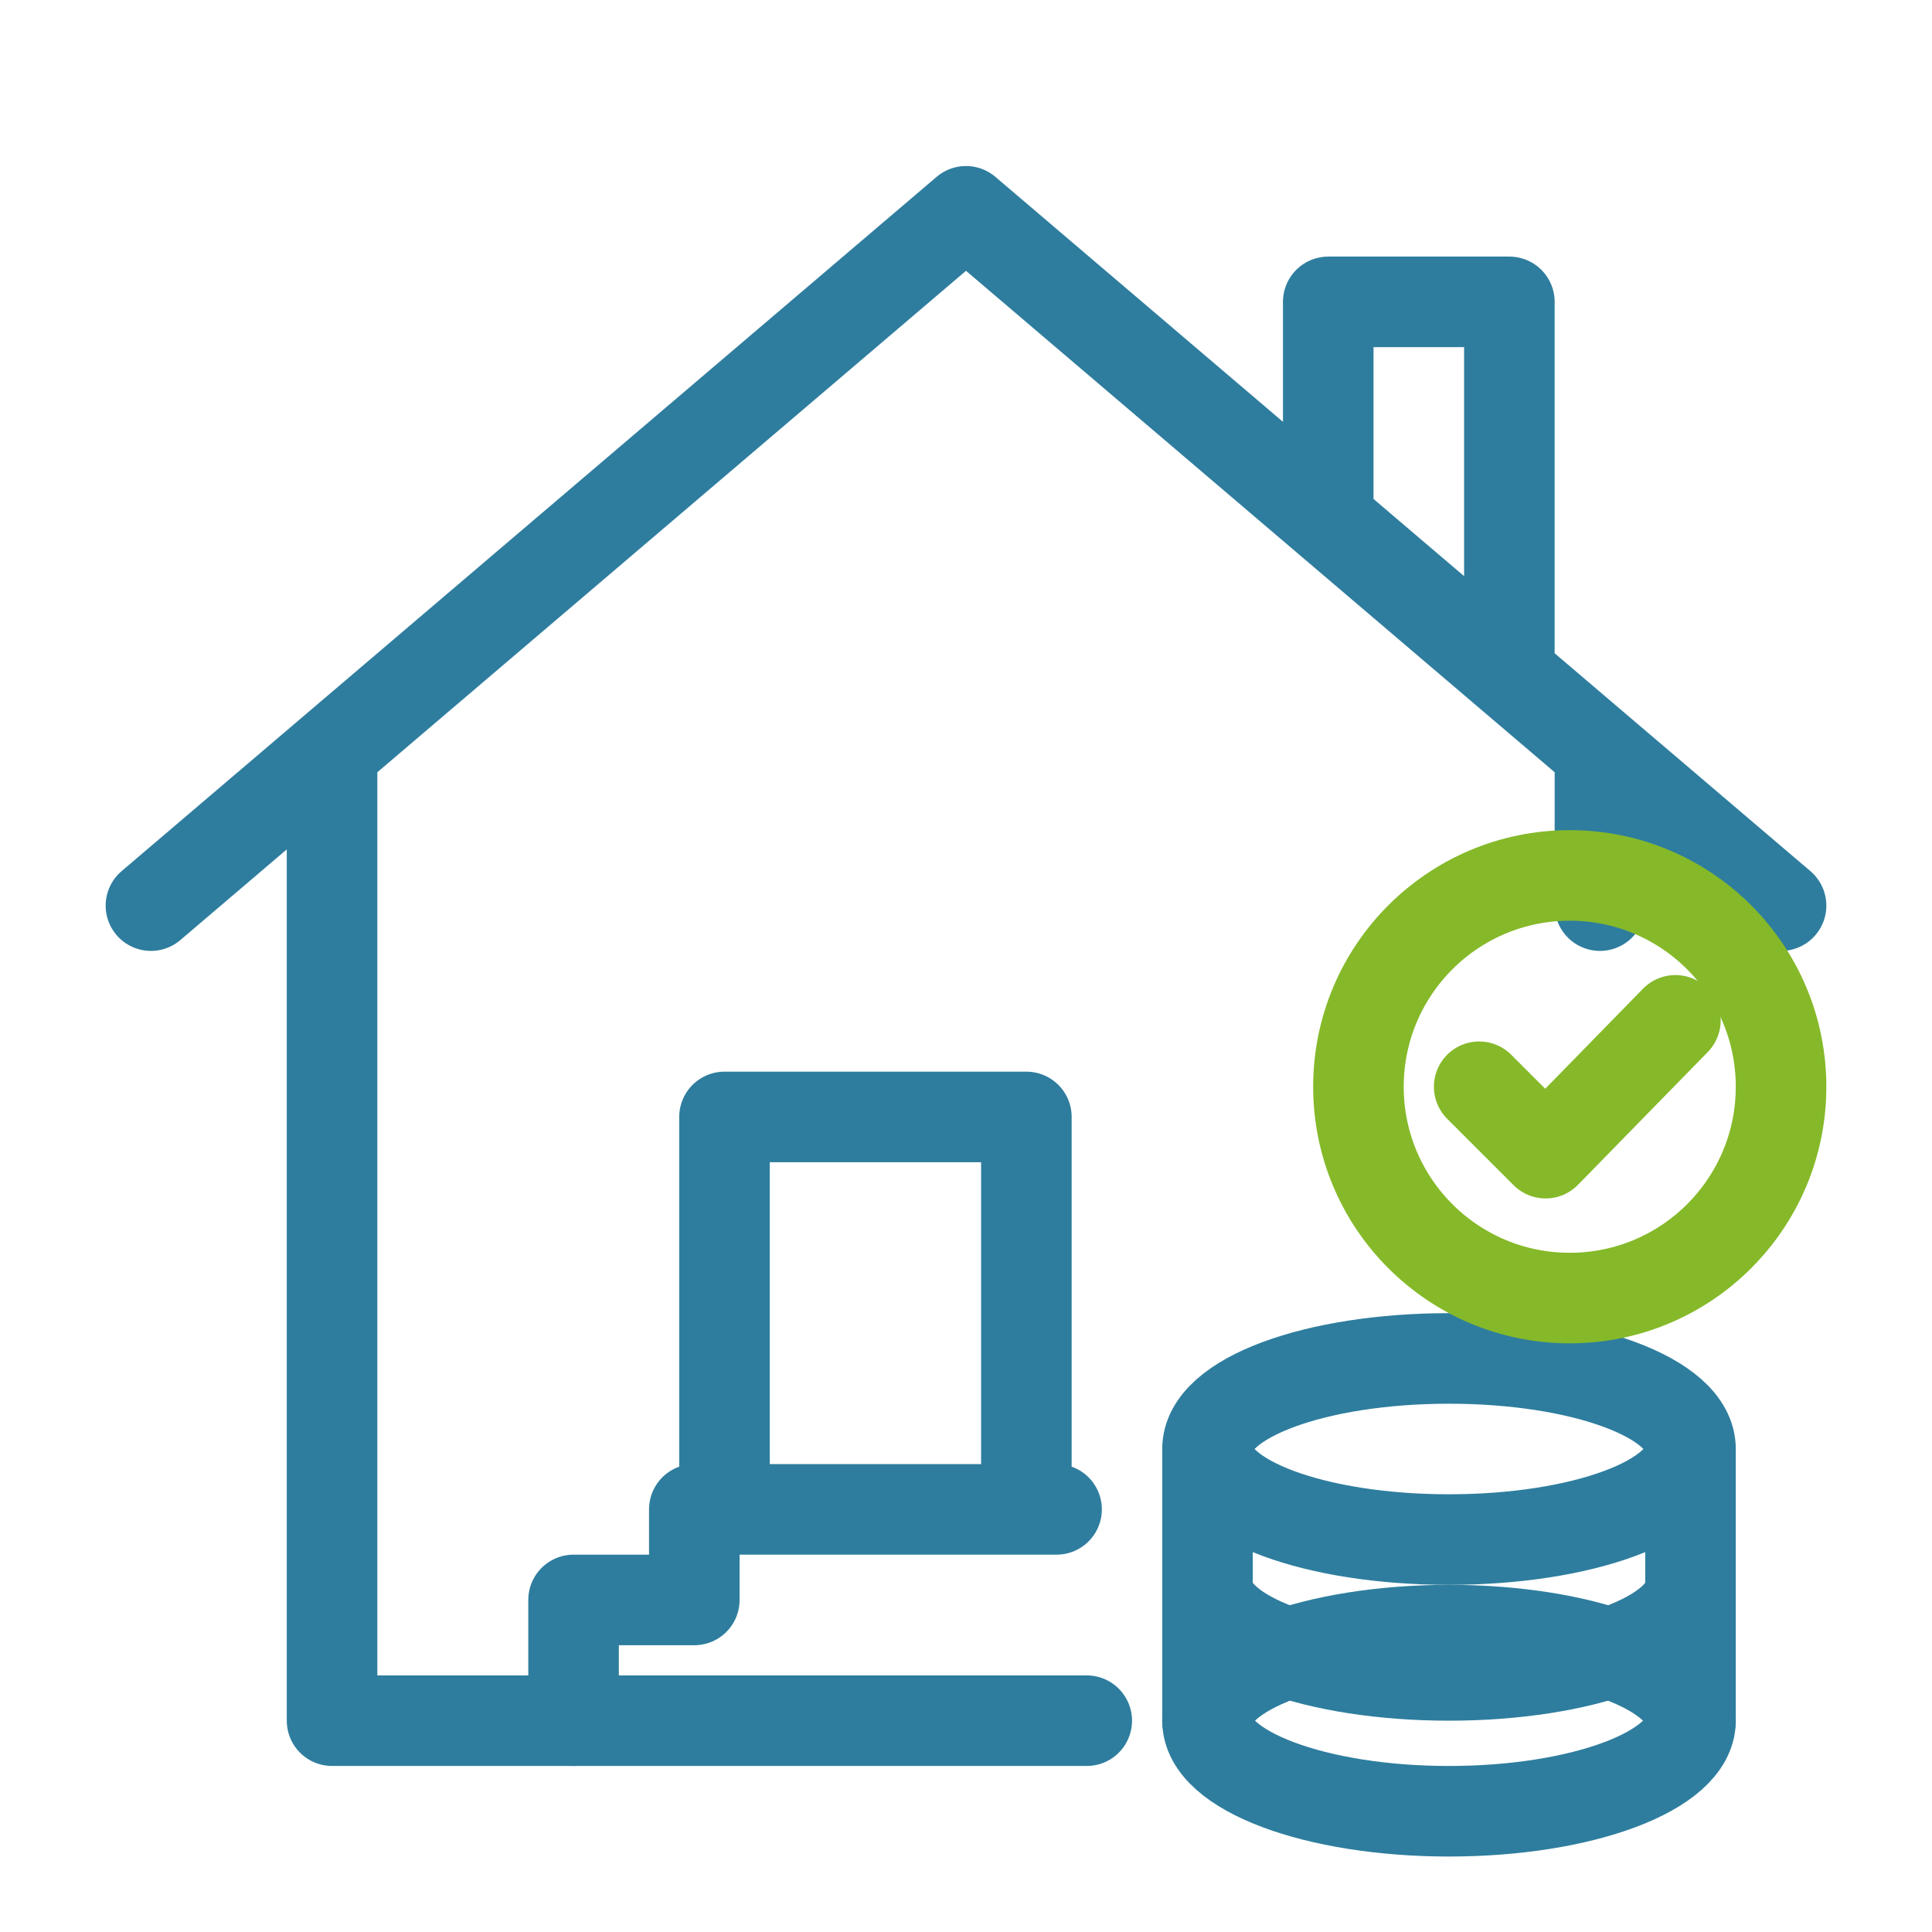
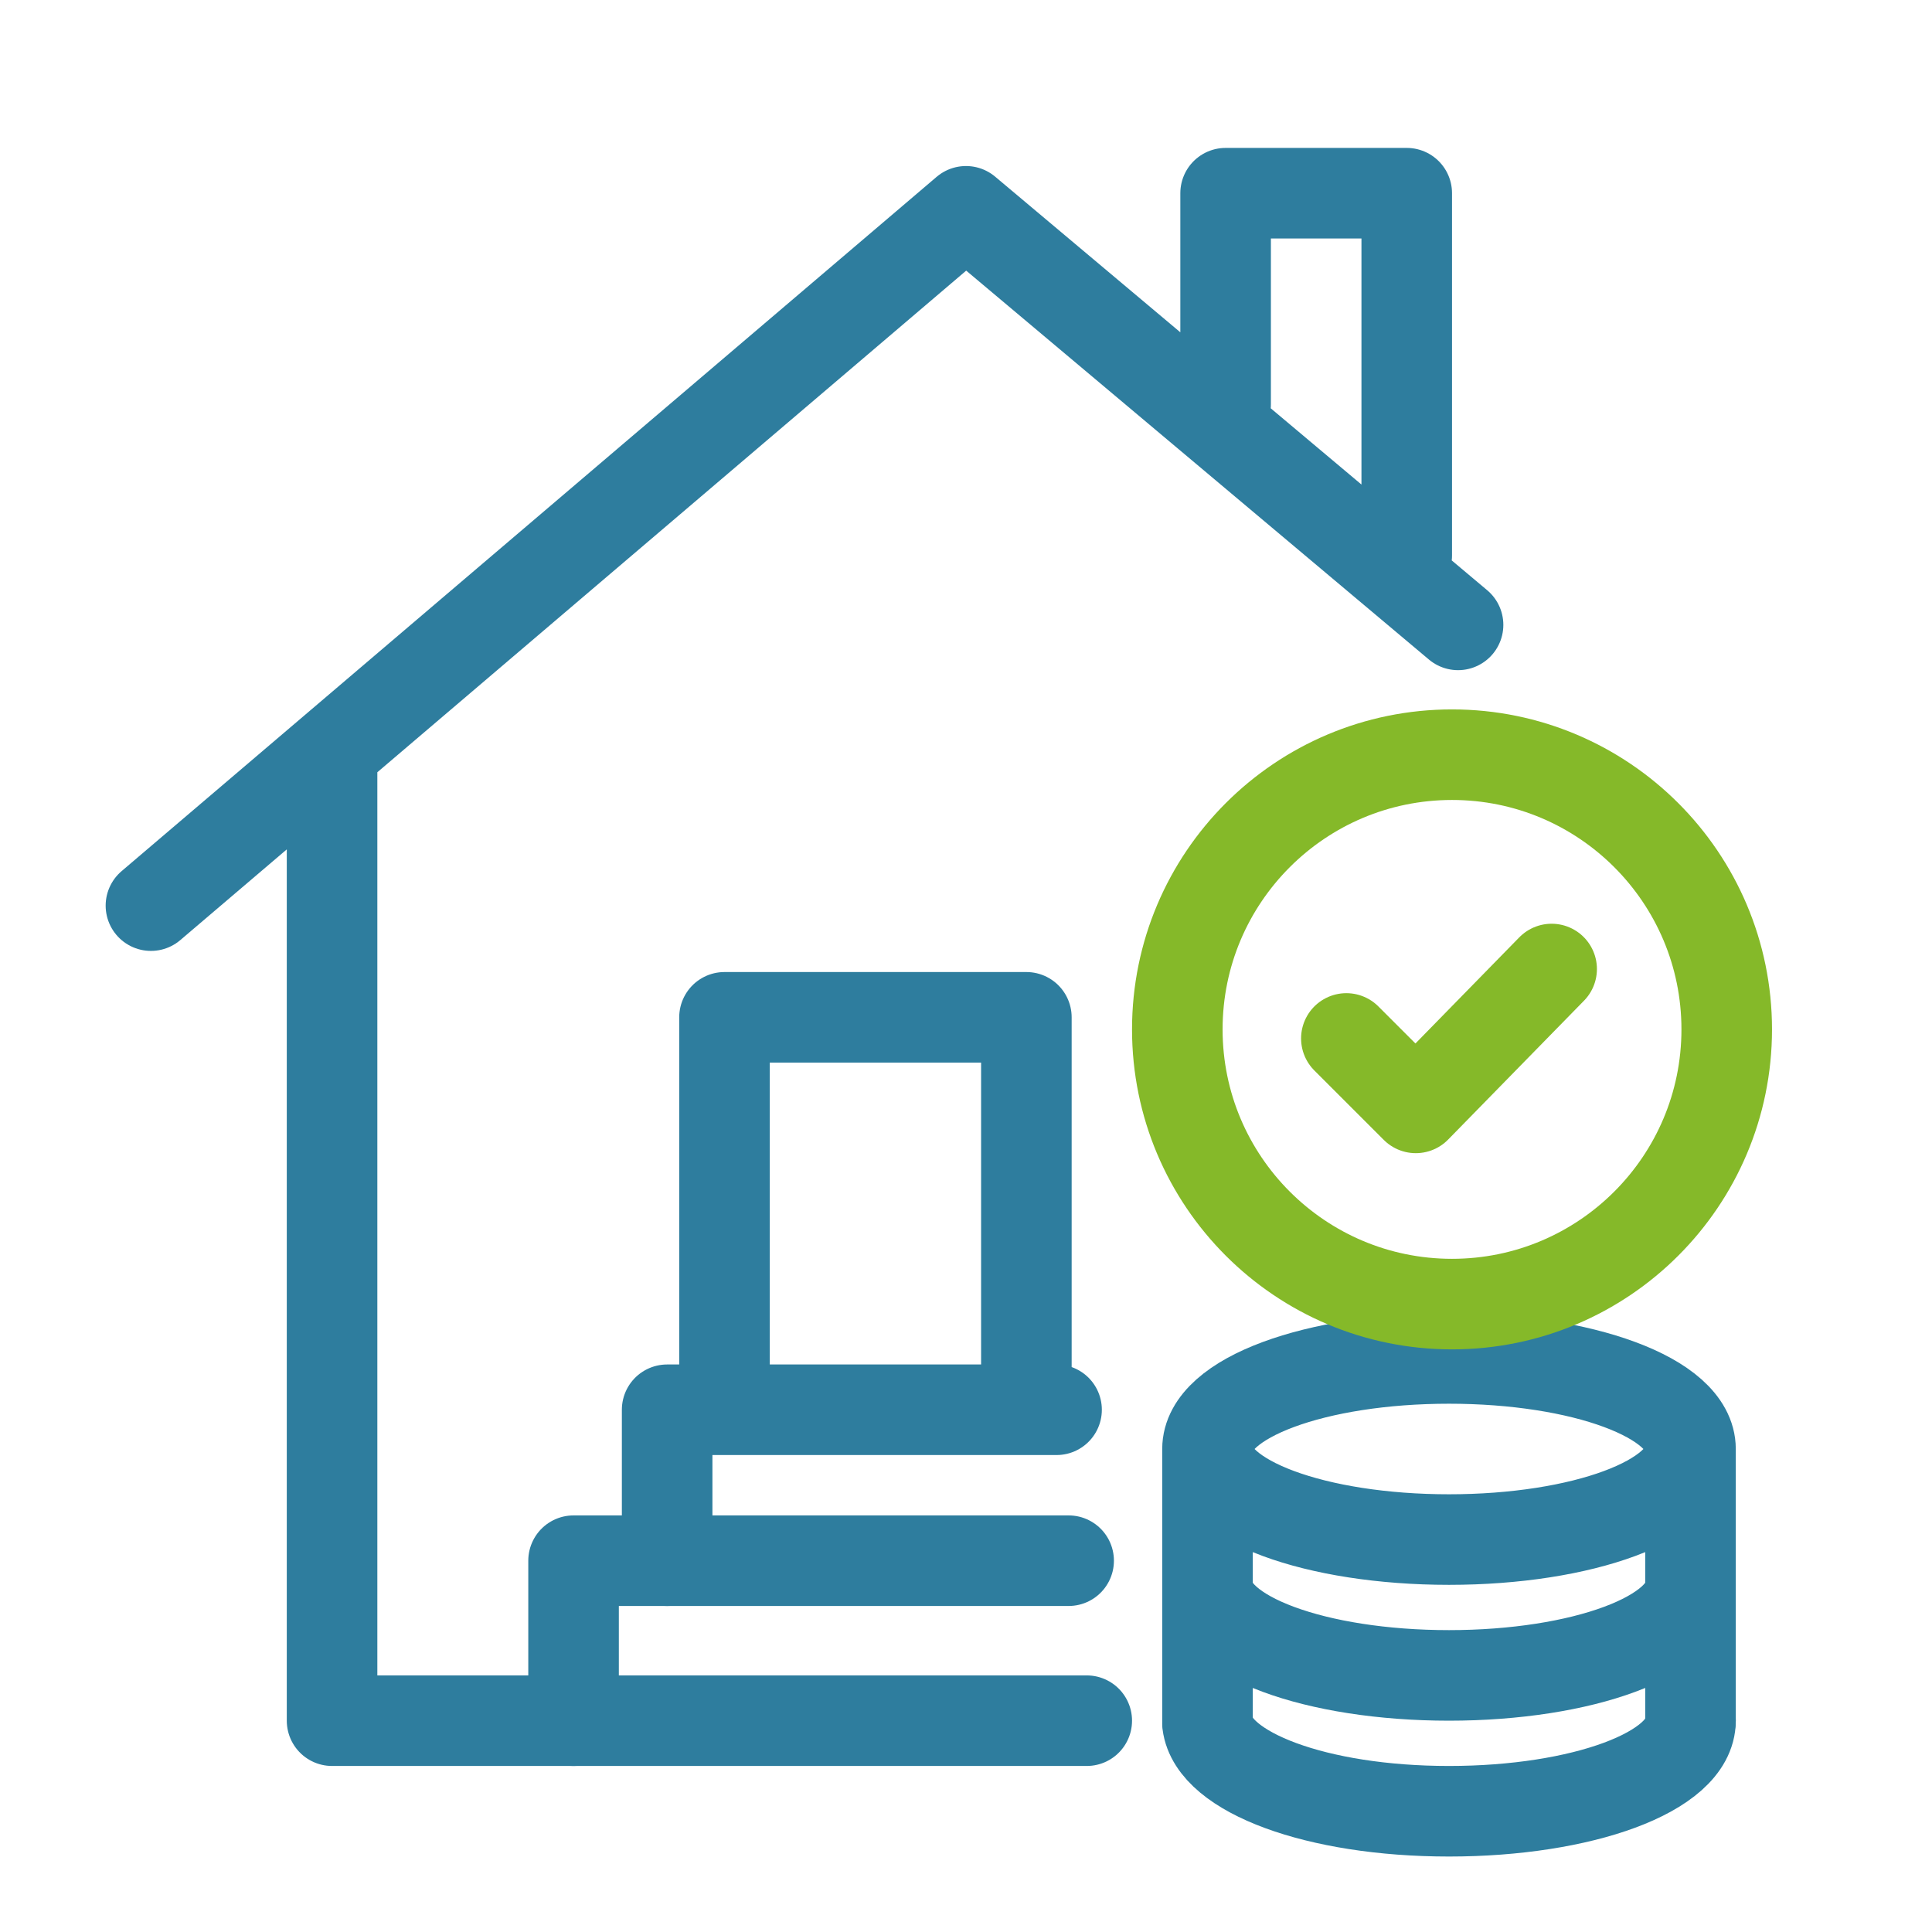
- <svg xmlns="http://www.w3.org/2000/svg" viewBox="0 0 64 64" fill="none" stroke-width="3" stroke-linecap="round" stroke-linejoin="round">
-   <path stroke="#2E7D9E" d="M5 30 32 7l27 23M44 17V10h6v12M11 25v32h25M53 25v5" />
-   <path stroke="#2E7D9E" d="M24 50V37h10v13M19 57v-4h4v-3h12" />
-   <ellipse stroke="#2E7D9E" cx="48" cy="57" rx="8" ry="3" />
-   <path stroke="#2E7D9E" d="M40 57v-4.5c0 1.7 3.6 3 8 3s8-1.3 8-3V57M40 52.5V48c0 1.7 3.6 3 8 3s8-1.3 8-3v4.5M40 48c0-1.7 3.6-3 8-3s8 1.3 8 3" />
-   <circle stroke="#85B929" cx="52" cy="36" r="7" />
-   <path stroke="#85B929" d="m49 36 2.2 2.2 4.3-4.4" />
+ <svg xmlns="http://www.w3.org/2000/svg" id="Vrstva_1" version="1.1" viewBox="0 0 64 64">
+   <defs>
+     <style>
+       .st0 {
+         stroke: #85b929;
+       }
+ 
+       .st0, .st1 {
+         fill: none;
+         stroke-linecap: round;
+         stroke-linejoin: round;
+         stroke-width: 3px;
+       }
+ 
+       .st1 {
+         stroke: #2e7d9e;
+       }
+     </style>
+   </defs>
+   <path class="st1" d="M5,30L32,7l16.3,13.7M40.6,13.4v-7h6v12M11,25v32h25" />
+   <path class="st1" d="M24,46.7v-13h10v13M19,57v-5.3h3.1v-5h12.9" />
+   <path class="st1" d="M56,57c0,1.7-3.6,3-8,3s-7.8-1.3-8-2.9" />
+   <path class="st1" d="M40,57v-4.5c0,1.7,3.6,3,8,3s8-1.3,8-3v4.5M40,52.5v-4.5c0,1.7,3.6,3,8,3s8-1.3,8-3v4.5M40,48c0-1.7,3.6-3,8-3s8,1.3,8,3" />
+   <circle class="st0" cx="48.1" cy="34.1" r="9.1" />
+   <path class="st0" d="M44.6,34.4l2.3,2.3,4.5-4.6" />
+   <line class="st1" x1="22.1" y1="51.7" x2="35.4" y2="51.7" />
</svg>
